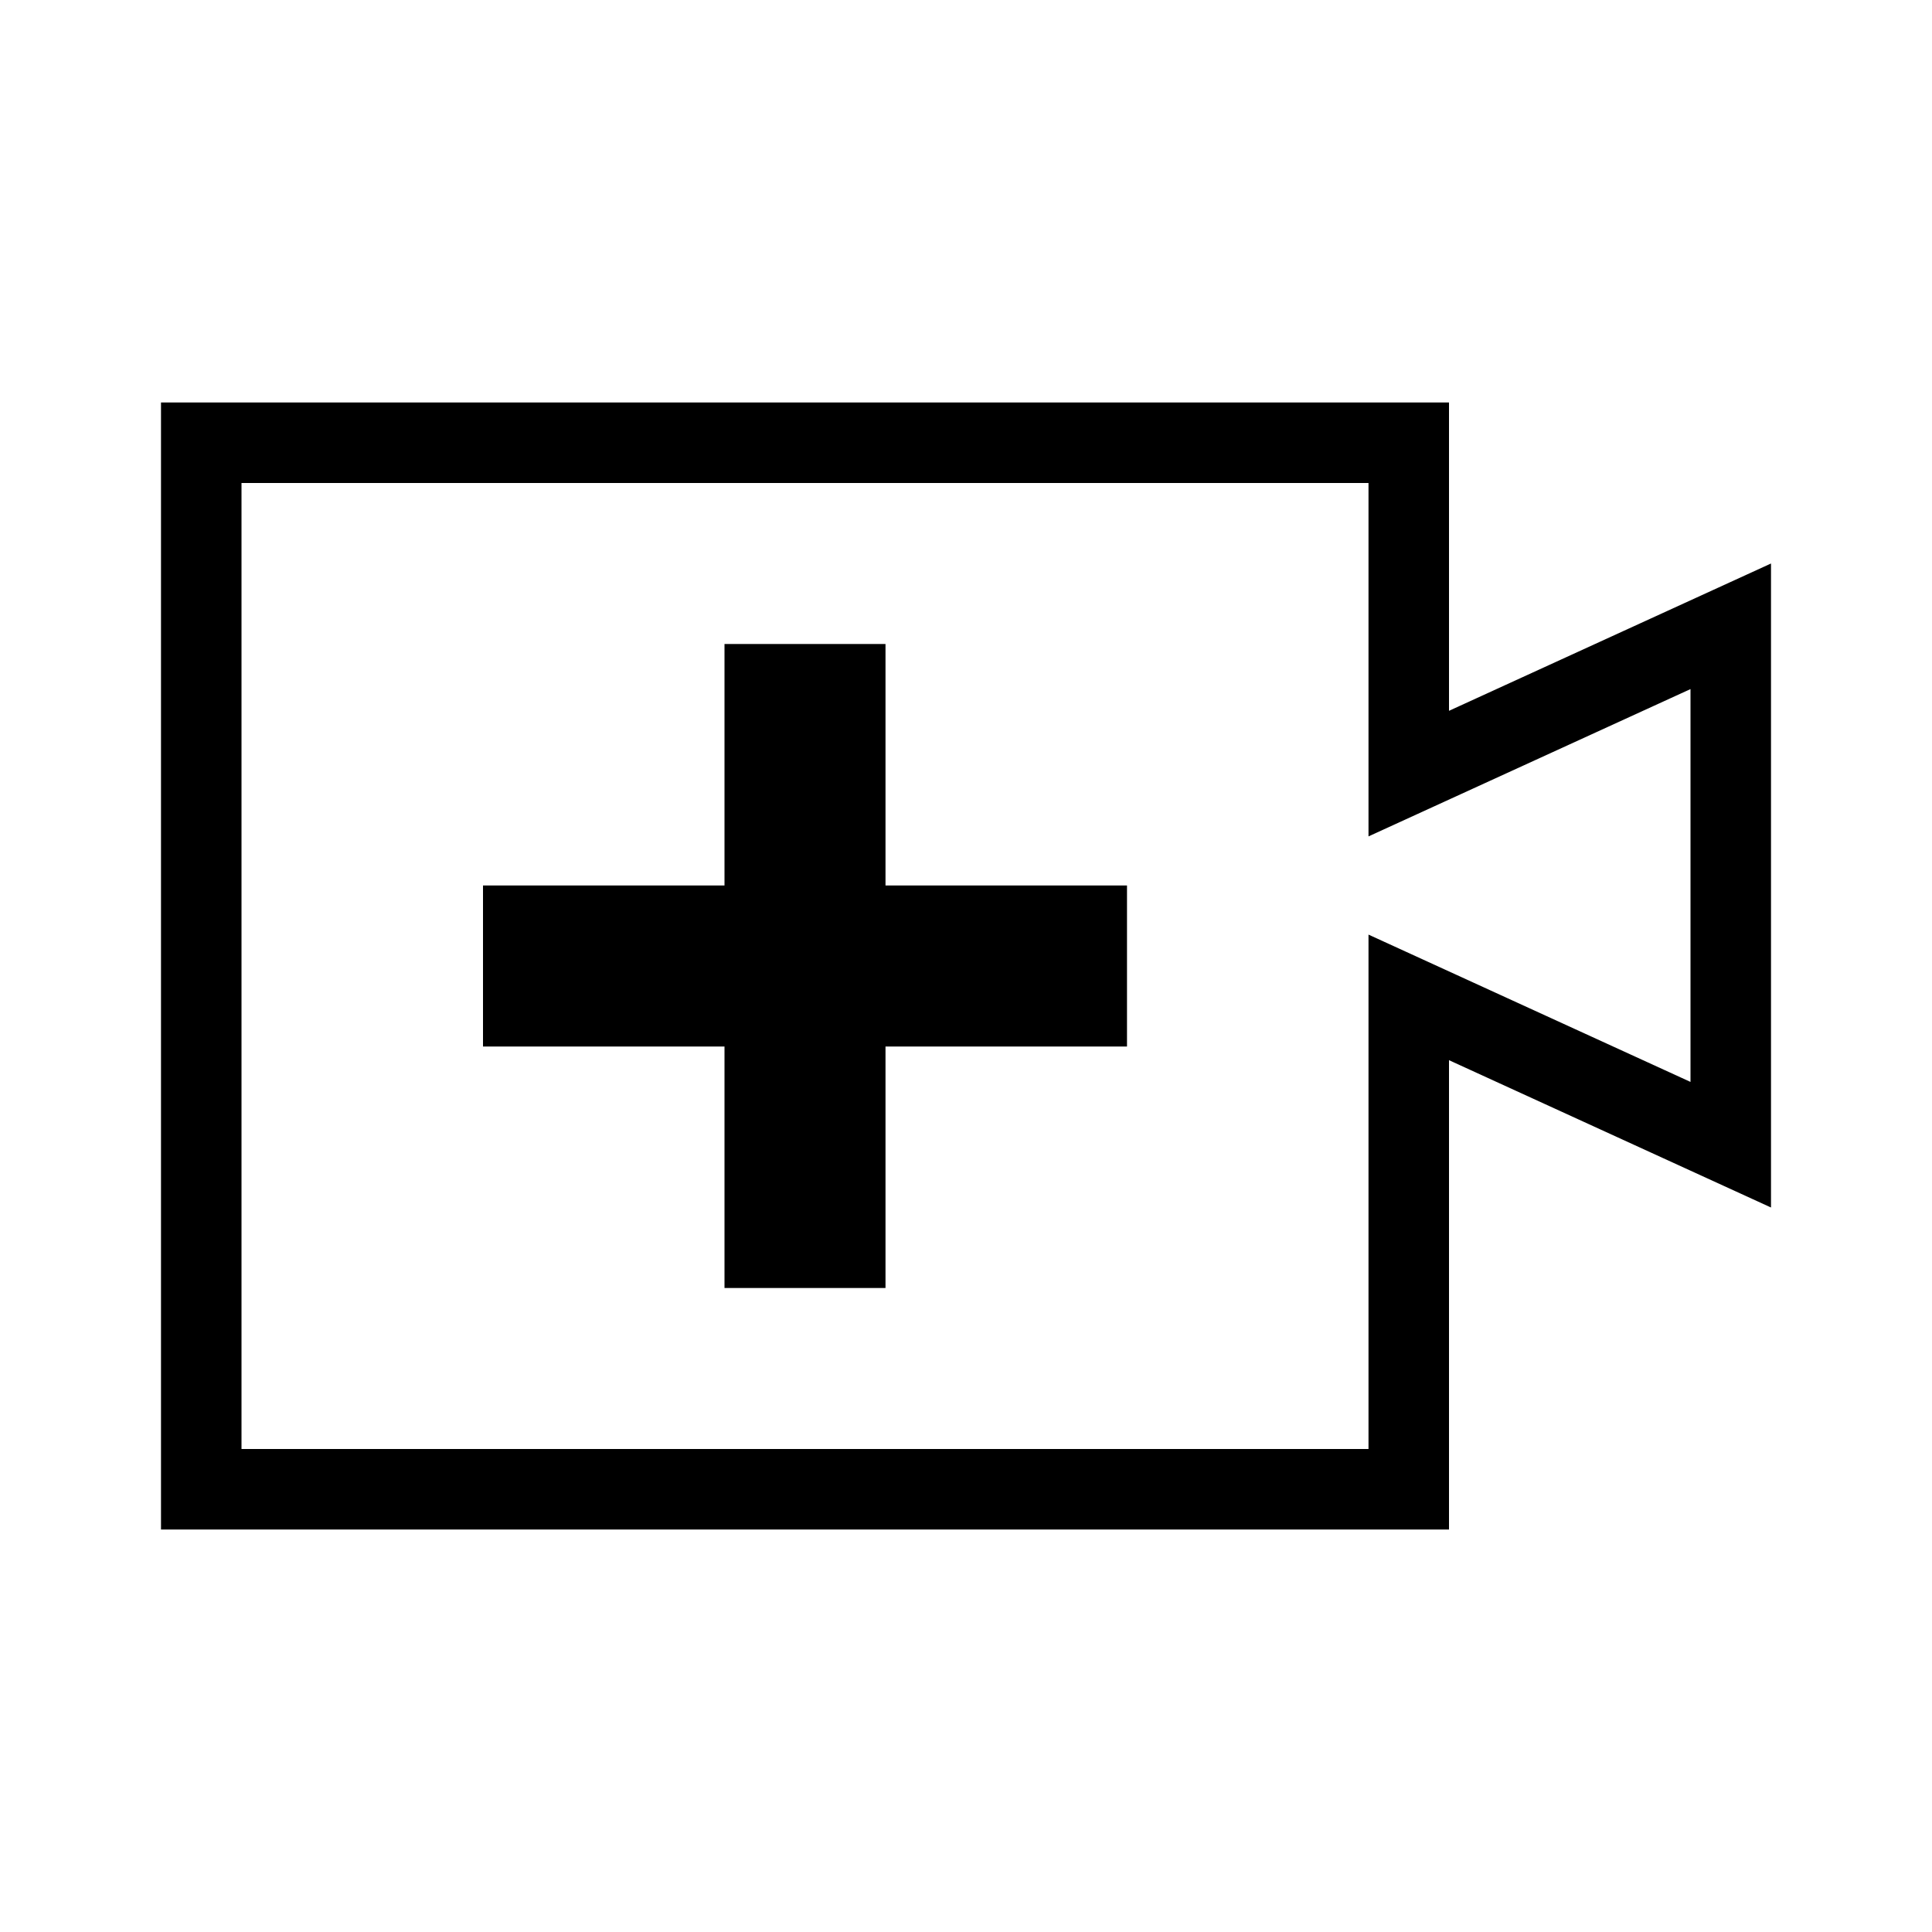
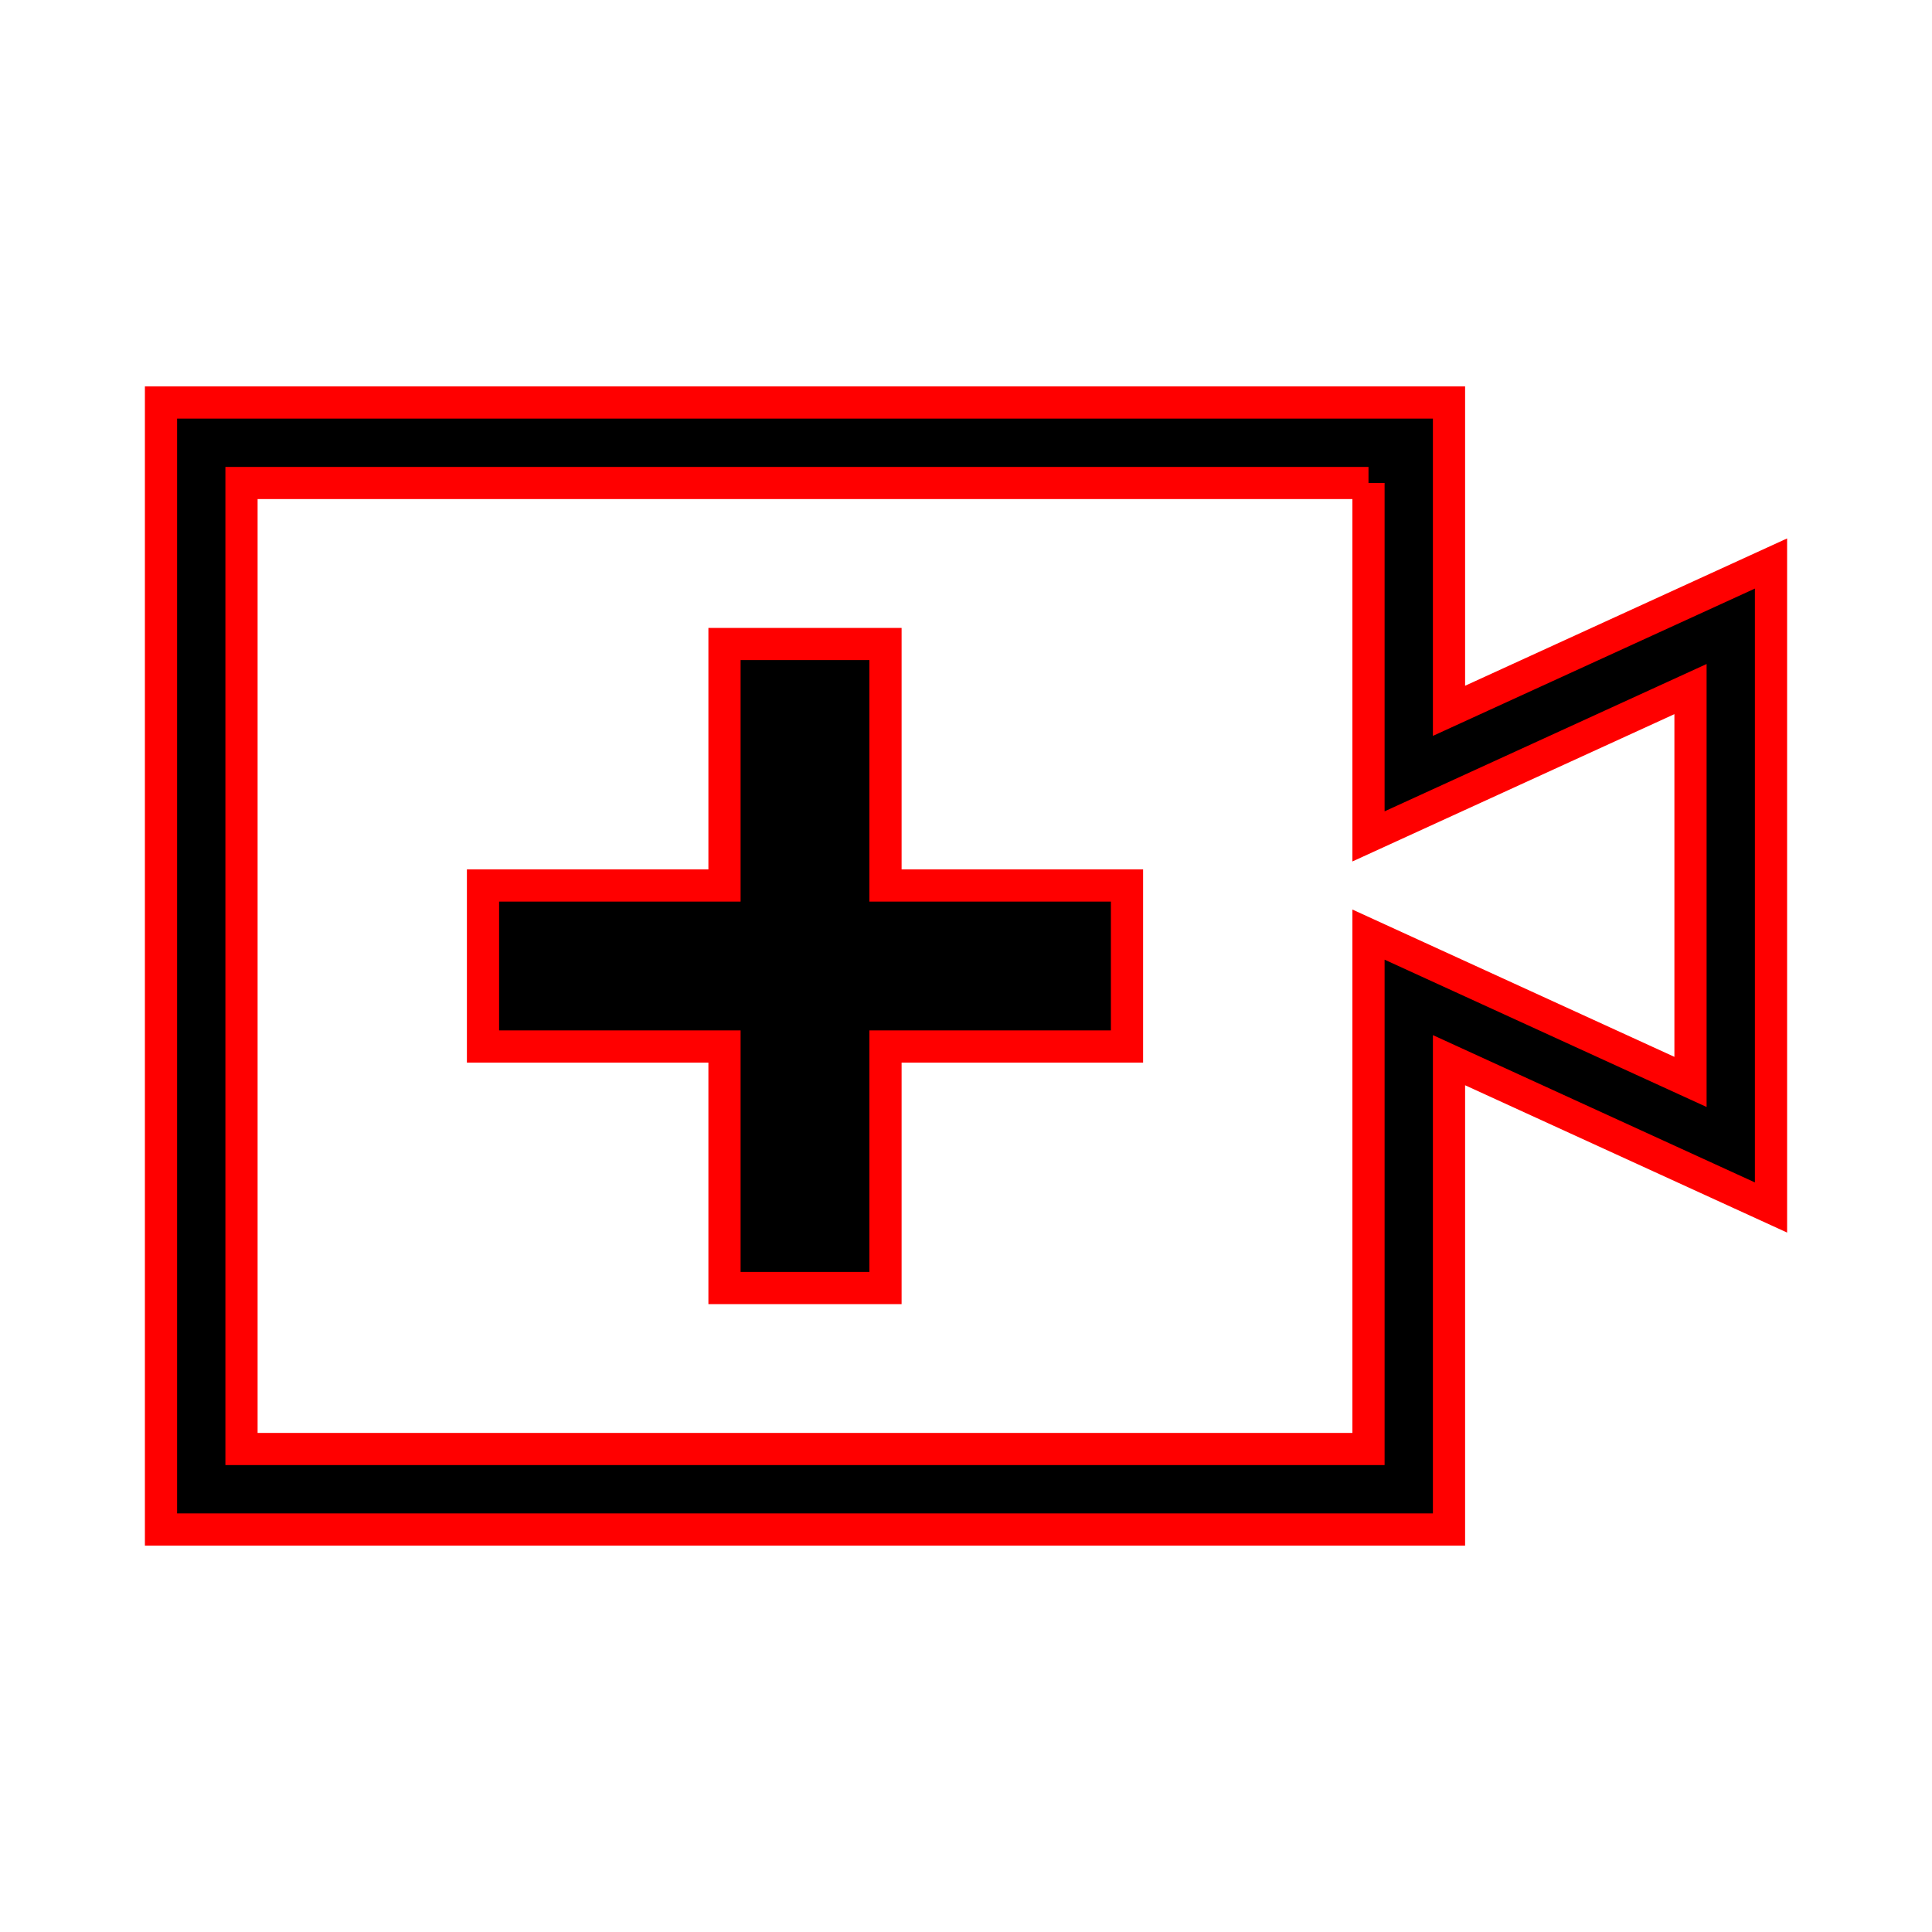
<svg xmlns="http://www.w3.org/2000/svg" height="24" style="pointer-events: none; display: block; width: 100%; height: 100%;" viewBox="0 0 24 24" width="24" focusable="false">
-   <path d="M14 13h-3v3H9v-3H6v-2h3V8h2v3h3v2zm3-7H3v12h14v-6.39l4 1.83V8.56l-4 1.83V6m1-1v3.83L22 7v8l-4-1.83V19H2V5h16z" />
+   <path class="path" stroke="red" stroke-width="0.40" d="M14 13h-3v3H9v-3H6v-2h3V8h2v3h3v2zm3-7H3v12h14v-6.39l4 1.83V8.56l-4 1.83V6m1-1v3.83L22 7v8l-4-1.83V19H2V5h16z" />
</svg>
